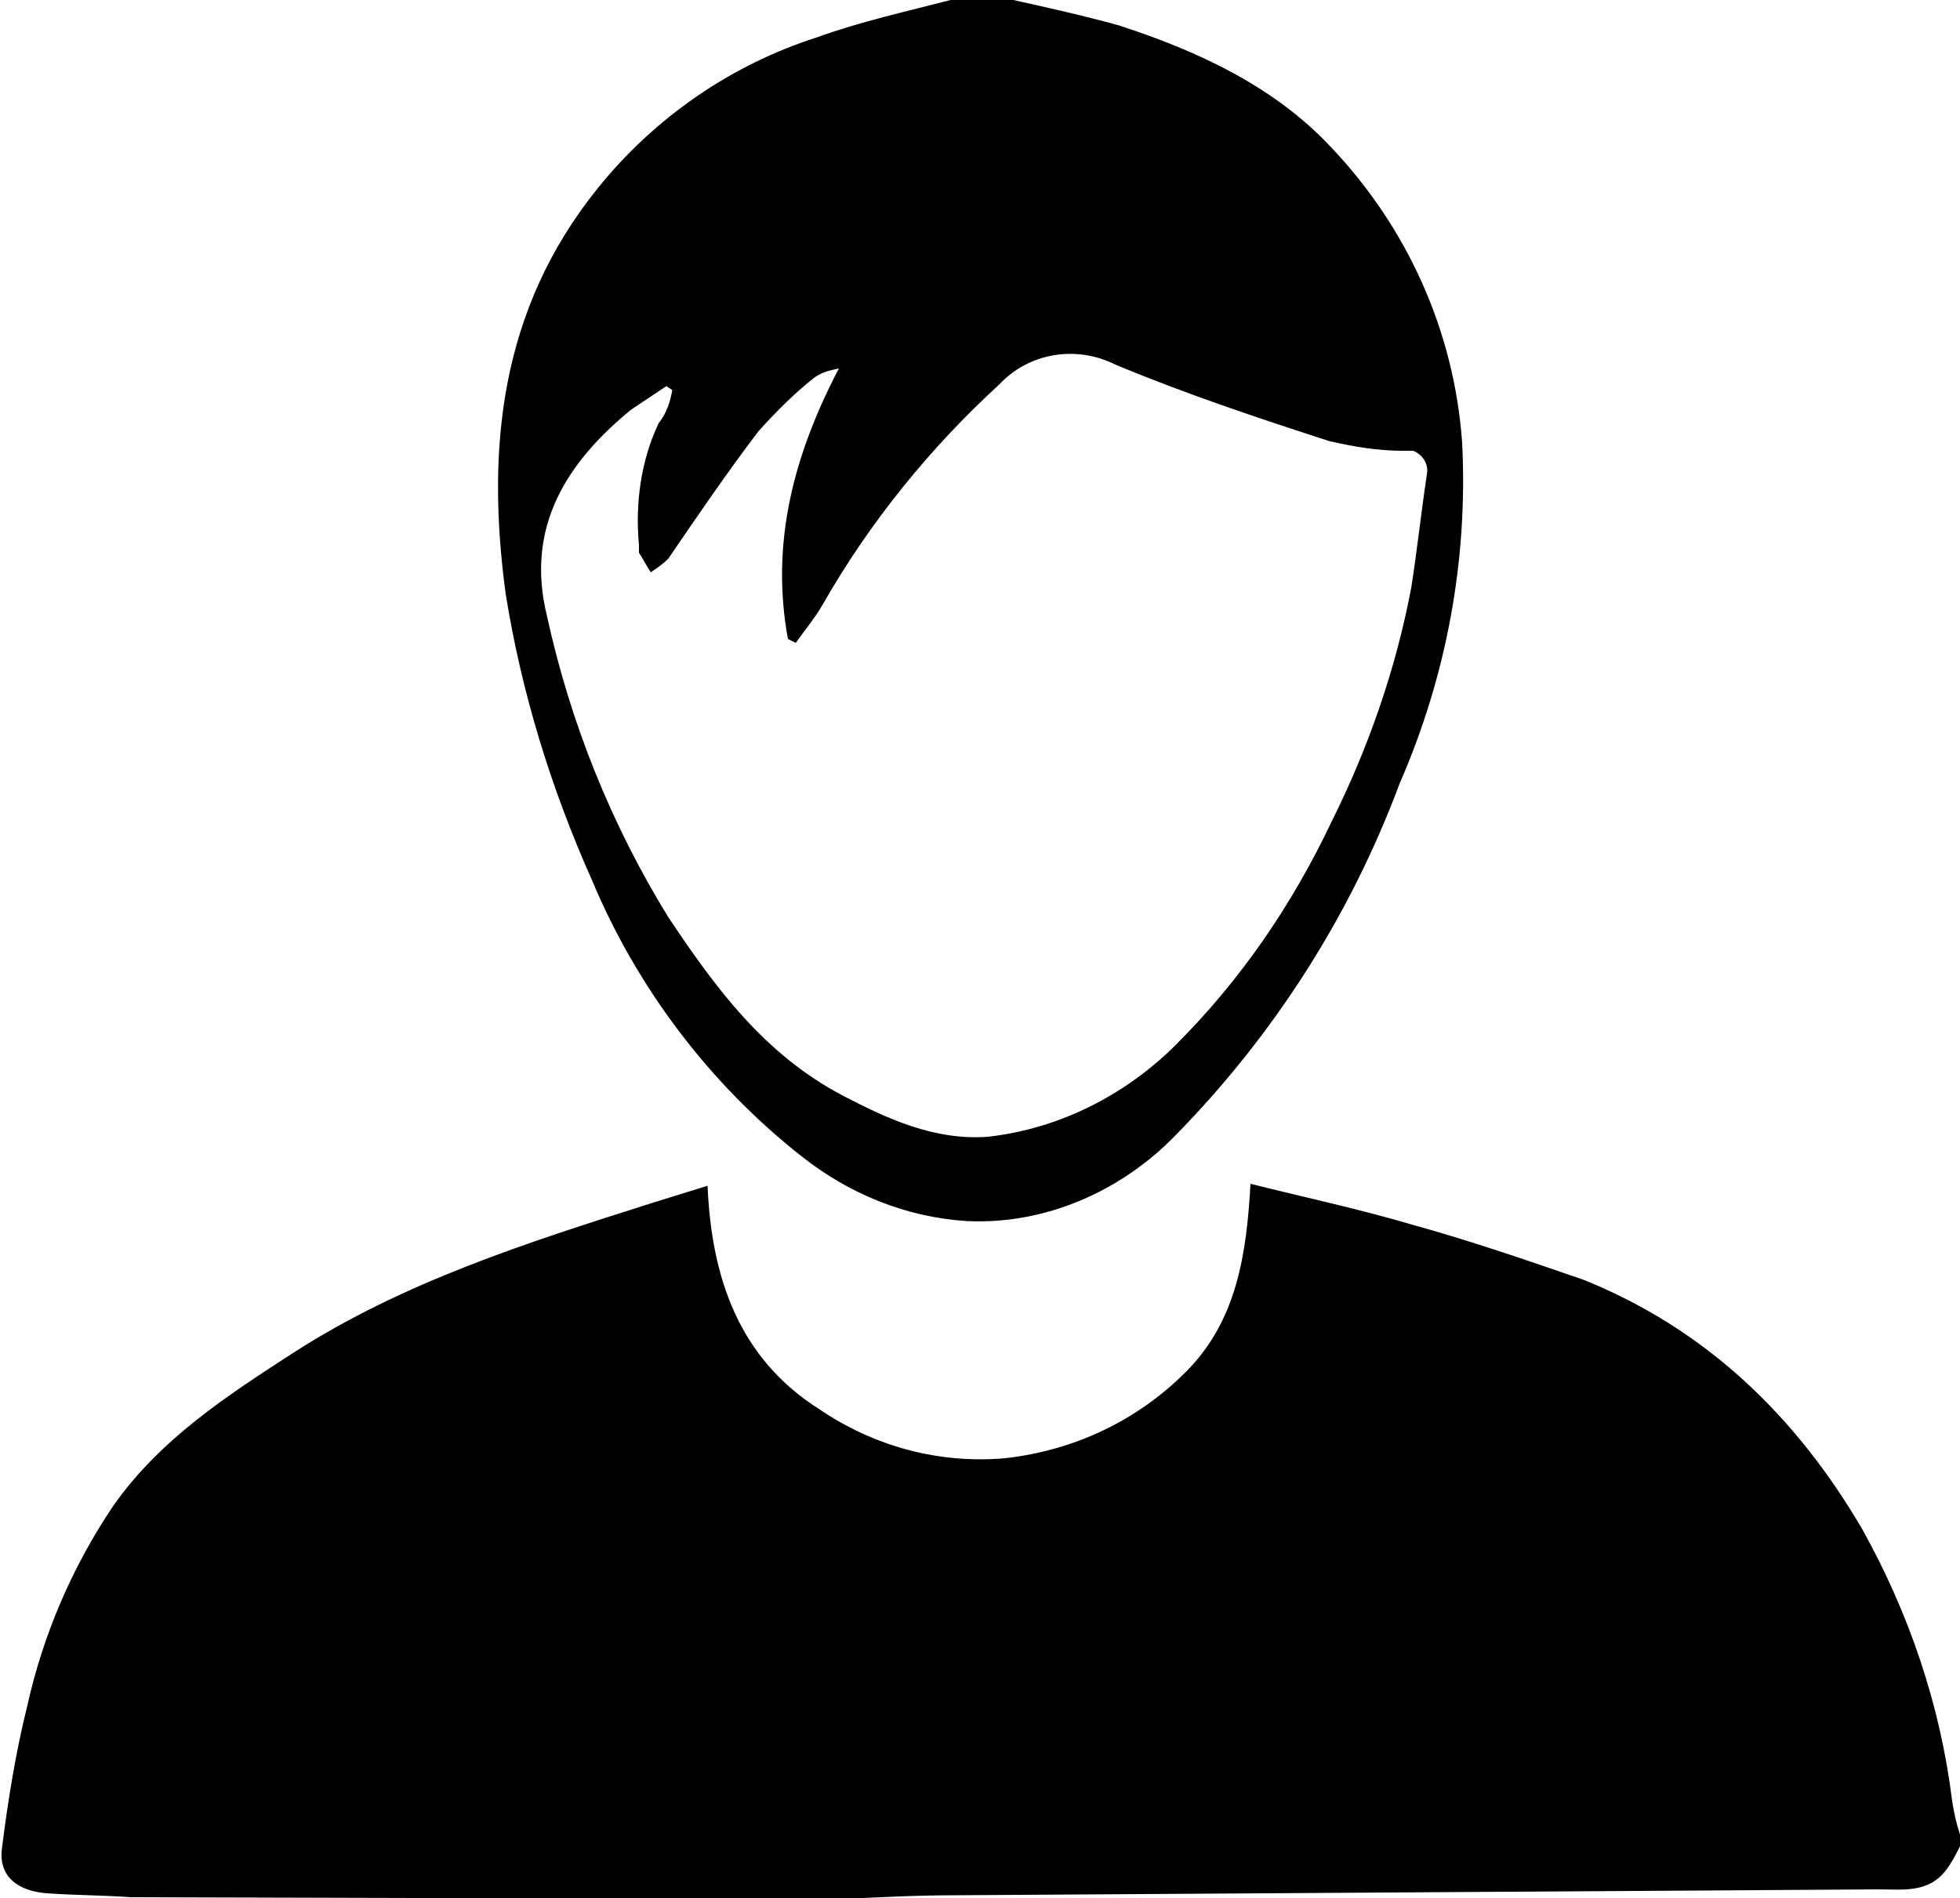
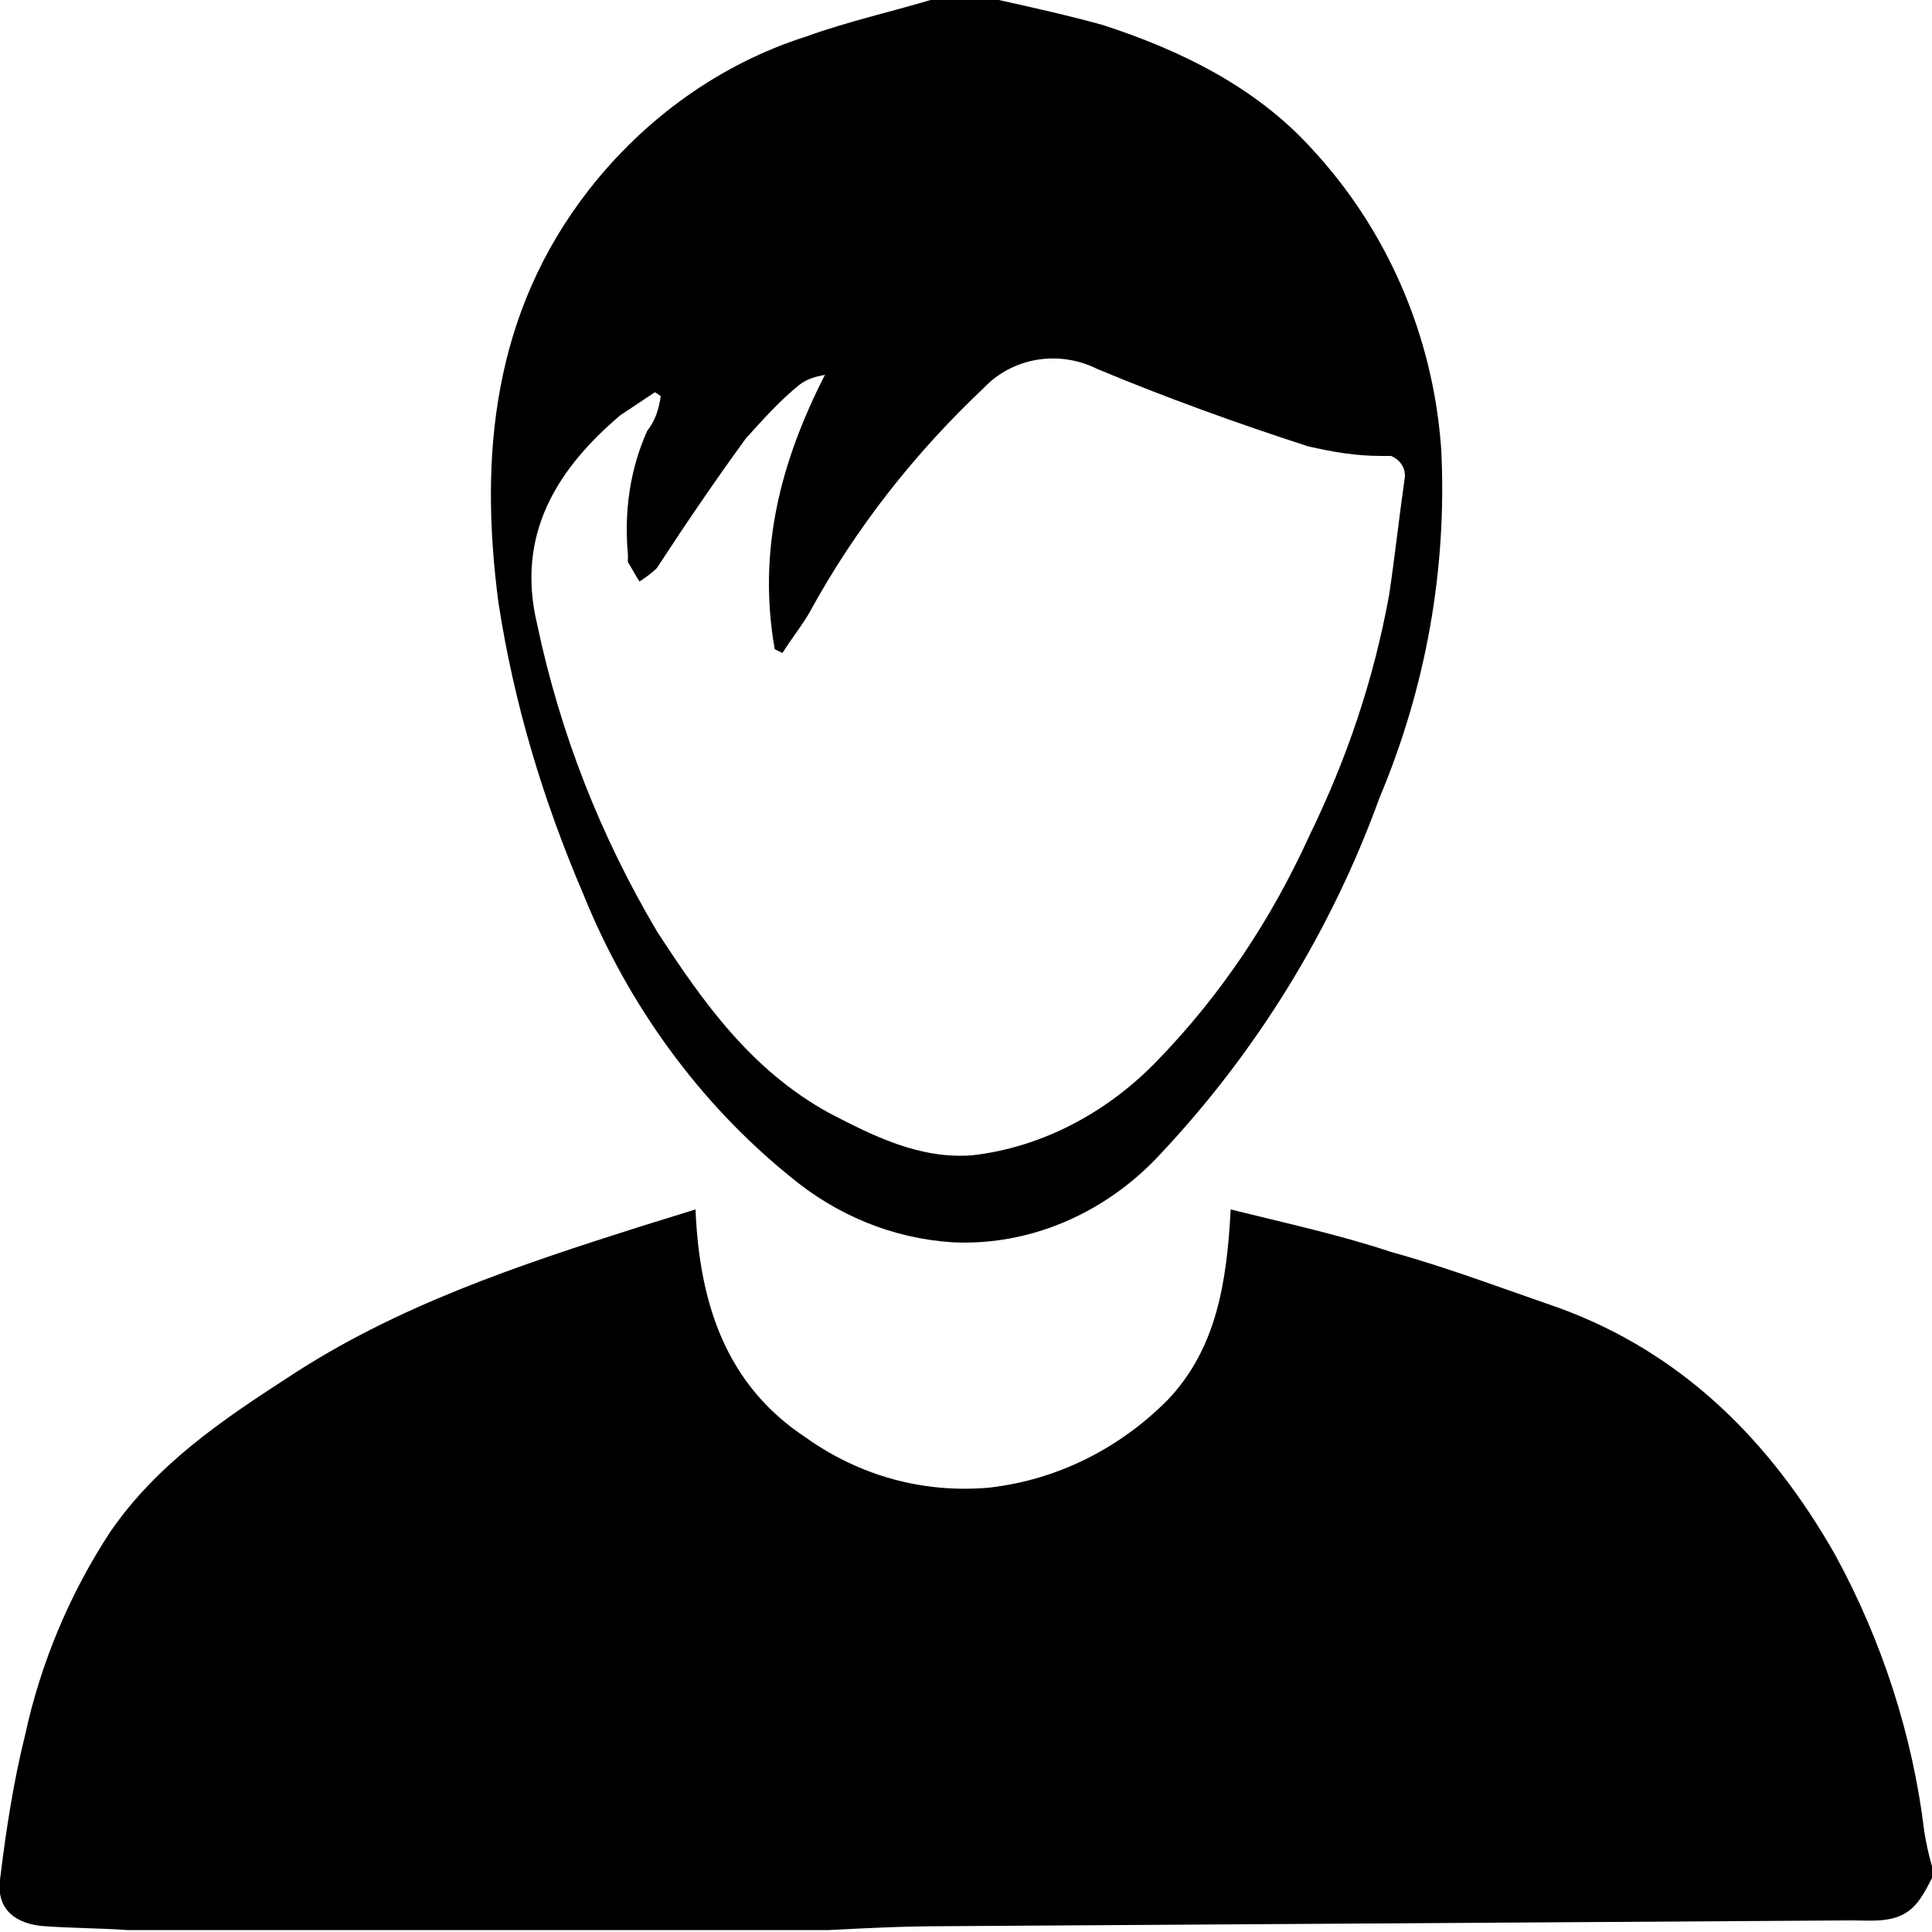
- <svg xmlns="http://www.w3.org/2000/svg" version="1.1" id="Layer_1" x="0px" y="0px" viewBox="0 0 100 96.8" style="enable-background:new 0 0 100 96.8;" xml:space="preserve">
-   <path d="M6.7,96.8c-1.4-0.1-2.9-0.1-4.3-0.2s-2.5-0.8-2.3-2.3c0.3-2.4,0.7-4.9,1.3-7.3c0.8-3.6,2.3-7.1,4.4-10.2  c2.4-3.4,5.8-5.6,9.2-7.8c5.6-3.6,11.9-5.6,18.2-7.6l2.9-0.9c0.2,4.7,1.6,8.8,5.7,11.4c2.8,1.9,6.1,2.8,9.5,2.5  c3.5-0.4,6.7-1.9,9.2-4.4c2.6-2.6,3.1-6,3.3-9.6c2.8,0.7,5.6,1.3,8.3,2.1c2.9,0.8,5.8,1.8,8.7,2.8C87,67.8,91.6,72.2,95,78  c2.4,4.3,4,9,4.6,13.9c0.1,0.6,0.2,1.1,0.4,1.7v0.6c-0.2,0.4-0.4,0.8-0.7,1.2c-0.9,1.2-2.2,1-3.5,1l-47,0.3c-2,0-4,0.1-5.9,0.2  L6.7,96.8L6.7,96.8z M51.7,0c1.8,0.4,3.6,0.8,5.4,1.3c4,1.3,7.9,3.1,10.8,6.2c3.9,4.1,6.3,9.4,6.7,15.1c0.3,6-0.8,11.9-3.2,17.4  c-2.5,6.7-6.4,12.8-11.4,17.9c-2.8,2.9-6.7,4.6-10.7,4.4c-3.1-0.2-6-1.4-8.4-3.3c-4.7-3.7-8.4-8.6-10.7-14.1  c-2.1-4.7-3.6-9.6-4.4-14.6c-1-7.4-0.3-14.5,4.7-20.7c2.9-3.6,6.8-6.3,11.2-7.7c2.2-0.8,4.5-1.3,6.8-1.9C48.5,0,51.7,0,51.7,0z   M34.3,19.9L34,19.7c-0.6,0.4-1.2,0.8-1.8,1.2c-3.3,2.7-5.4,6-4.3,10.5c1.2,5.5,3.3,10.7,6.2,15.4c2.4,3.6,4.9,7,8.9,9.1  c2.3,1.2,4.7,2.3,7.4,2.1c3.6-0.4,7-2.1,9.6-4.7c3.3-3.3,5.9-7.1,7.9-11.3c1.9-3.8,3.3-7.8,4.1-12c0.3-1.9,0.5-3.8,0.8-5.8  c0.1-0.5-0.2-1-0.7-1.2c-0.1,0-0.3,0-0.5,0c-1.3,0-2.5-0.2-3.8-0.5c-3.7-1.2-7.3-2.4-10.9-3.9c-2-1-4.4-0.6-5.9,1  c-3.5,3.2-6.6,7-9,11.2c-0.4,0.7-0.9,1.3-1.4,2l-0.4-0.2c-0.9-4.9,0.3-9.4,2.6-13.8c-0.5,0.1-0.9,0.2-1.3,0.5  c-1,0.8-1.9,1.7-2.8,2.7c-1.6,2.1-3.1,4.3-4.6,6.5c-0.3,0.3-0.6,0.5-0.9,0.7c-0.2-0.3-0.4-0.7-0.6-1c0-0.1,0-0.2,0-0.4  c-0.2-2.1,0.1-4.3,1-6.2C34,21.1,34.2,20.5,34.3,19.9z" />
+ <svg xmlns="http://www.w3.org/2000/svg" version="1.1" id="Layer_1" x="0px" y="0px" viewBox="0 0 100 100" style="enable-background:new 0 0 100 100;" xml:space="preserve">
+   <path d="M6.6,99.9c-1.4-0.1-2.9-0.1-4.3-0.2s-2.5-0.8-2.3-2.4c0.3-2.5,0.7-5.1,1.3-7.5c0.8-3.7,2.3-7.3,4.4-10.5  c2.4-3.5,5.8-5.8,9.2-8c5.6-3.7,11.9-5.8,18.2-7.8l2.9-0.9c0.2,4.9,1.6,9.1,5.7,11.8c2.8,2,6.1,2.9,9.5,2.6c3.5-0.4,6.7-2,9.2-4.5  c2.6-2.7,3.1-6.2,3.3-9.9c2.8,0.7,5.6,1.3,8.3,2.2c2.9,0.8,5.8,1.9,8.7,2.9C87,70,91.6,74.5,95,80.5c2.4,4.4,4,9.3,4.6,14.3  c0.1,0.6,0.2,1.1,0.4,1.8v0.6c-0.2,0.4-0.4,0.8-0.7,1.2c-0.9,1.2-2.2,1-3.5,1l-47,0.3c-2,0-4,0.1-5.9,0.2L6.6,99.9L6.6,99.9z   M51.7,0c1.8,0.4,3.6,0.8,5.4,1.3c4,1.3,7.9,3.2,10.8,6.4c3.9,4.2,6.3,9.7,6.7,15.6c0.3,6.2-0.8,12.3-3.2,18  C68.9,48.2,65,54.5,60,59.8c-2.8,3-6.7,4.7-10.7,4.5c-3.1-0.2-6-1.4-8.4-3.4c-4.7-3.8-8.4-8.9-10.7-14.6c-2.1-4.9-3.6-9.9-4.4-15.1  c-1-7.6-0.3-15,4.7-21.4c2.9-3.7,6.8-6.5,11.2-7.9c2.2-0.8,4.5-1.3,6.8-2C48.5,0,51.7,0,51.7,0z M34.2,20.5l-0.3-0.2  c-0.6,0.4-1.2,0.8-1.8,1.2c-3.3,2.8-5.4,6.2-4.3,10.8c1.2,5.7,3.3,11,6.2,15.9c2.4,3.7,4.9,7.2,8.9,9.4c2.3,1.2,4.7,2.4,7.4,2.2  c3.6-0.4,7-2.2,9.6-4.9c3.3-3.4,5.9-7.3,7.9-11.7c1.9-3.9,3.3-8,4.1-12.4c0.3-2,0.5-3.9,0.8-6c0.1-0.5-0.2-1-0.7-1.2  c-0.1,0-0.3,0-0.5,0c-1.3,0-2.5-0.2-3.8-0.5c-3.7-1.2-7.3-2.5-10.9-4c-2-1-4.4-0.6-5.9,1c-3.5,3.3-6.6,7.2-9,11.6  c-0.4,0.7-0.9,1.3-1.4,2.1l-0.4-0.2c-0.9-5.1,0.3-9.7,2.6-14.2c-0.5,0.1-0.9,0.2-1.3,0.5c-1,0.8-1.9,1.8-2.8,2.8  c-1.6,2.2-3.1,4.4-4.6,6.7c-0.3,0.3-0.6,0.5-0.9,0.7c-0.2-0.3-0.4-0.7-0.6-1c0-0.1,0-0.2,0-0.4c-0.2-2.2,0.1-4.4,1-6.4  C33.9,21.8,34.1,21.2,34.2,20.5z" />
</svg>
